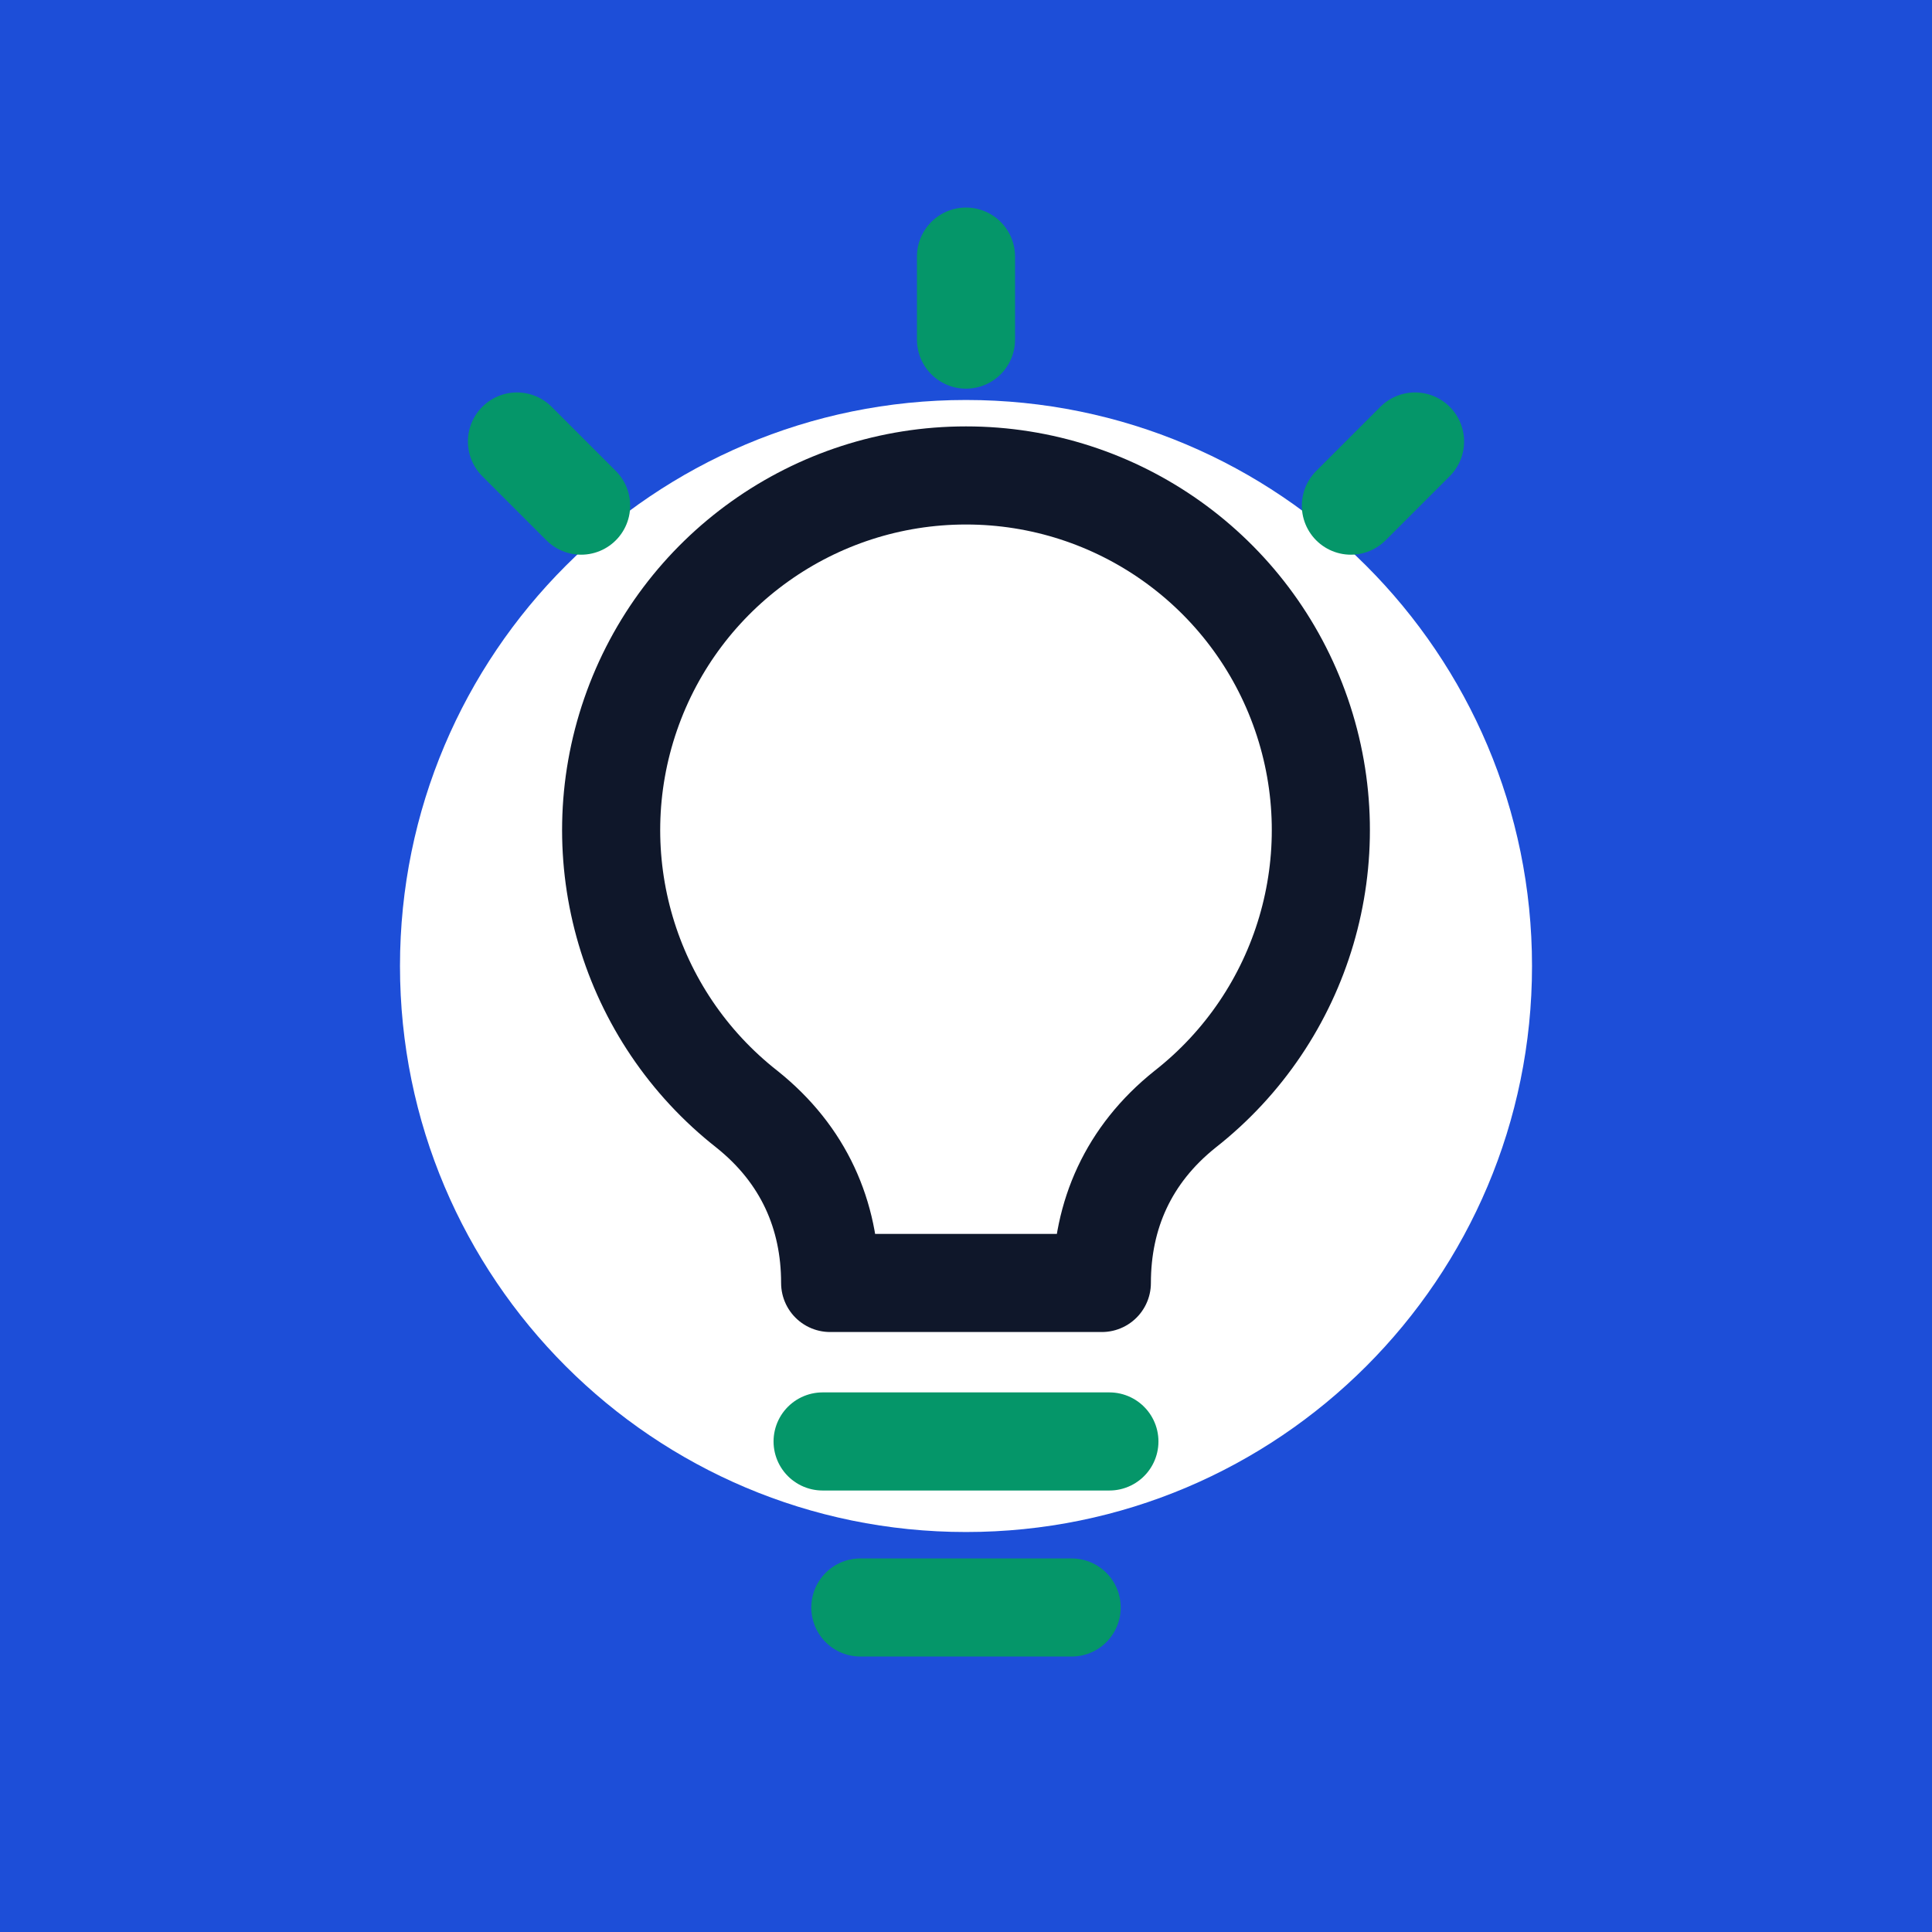
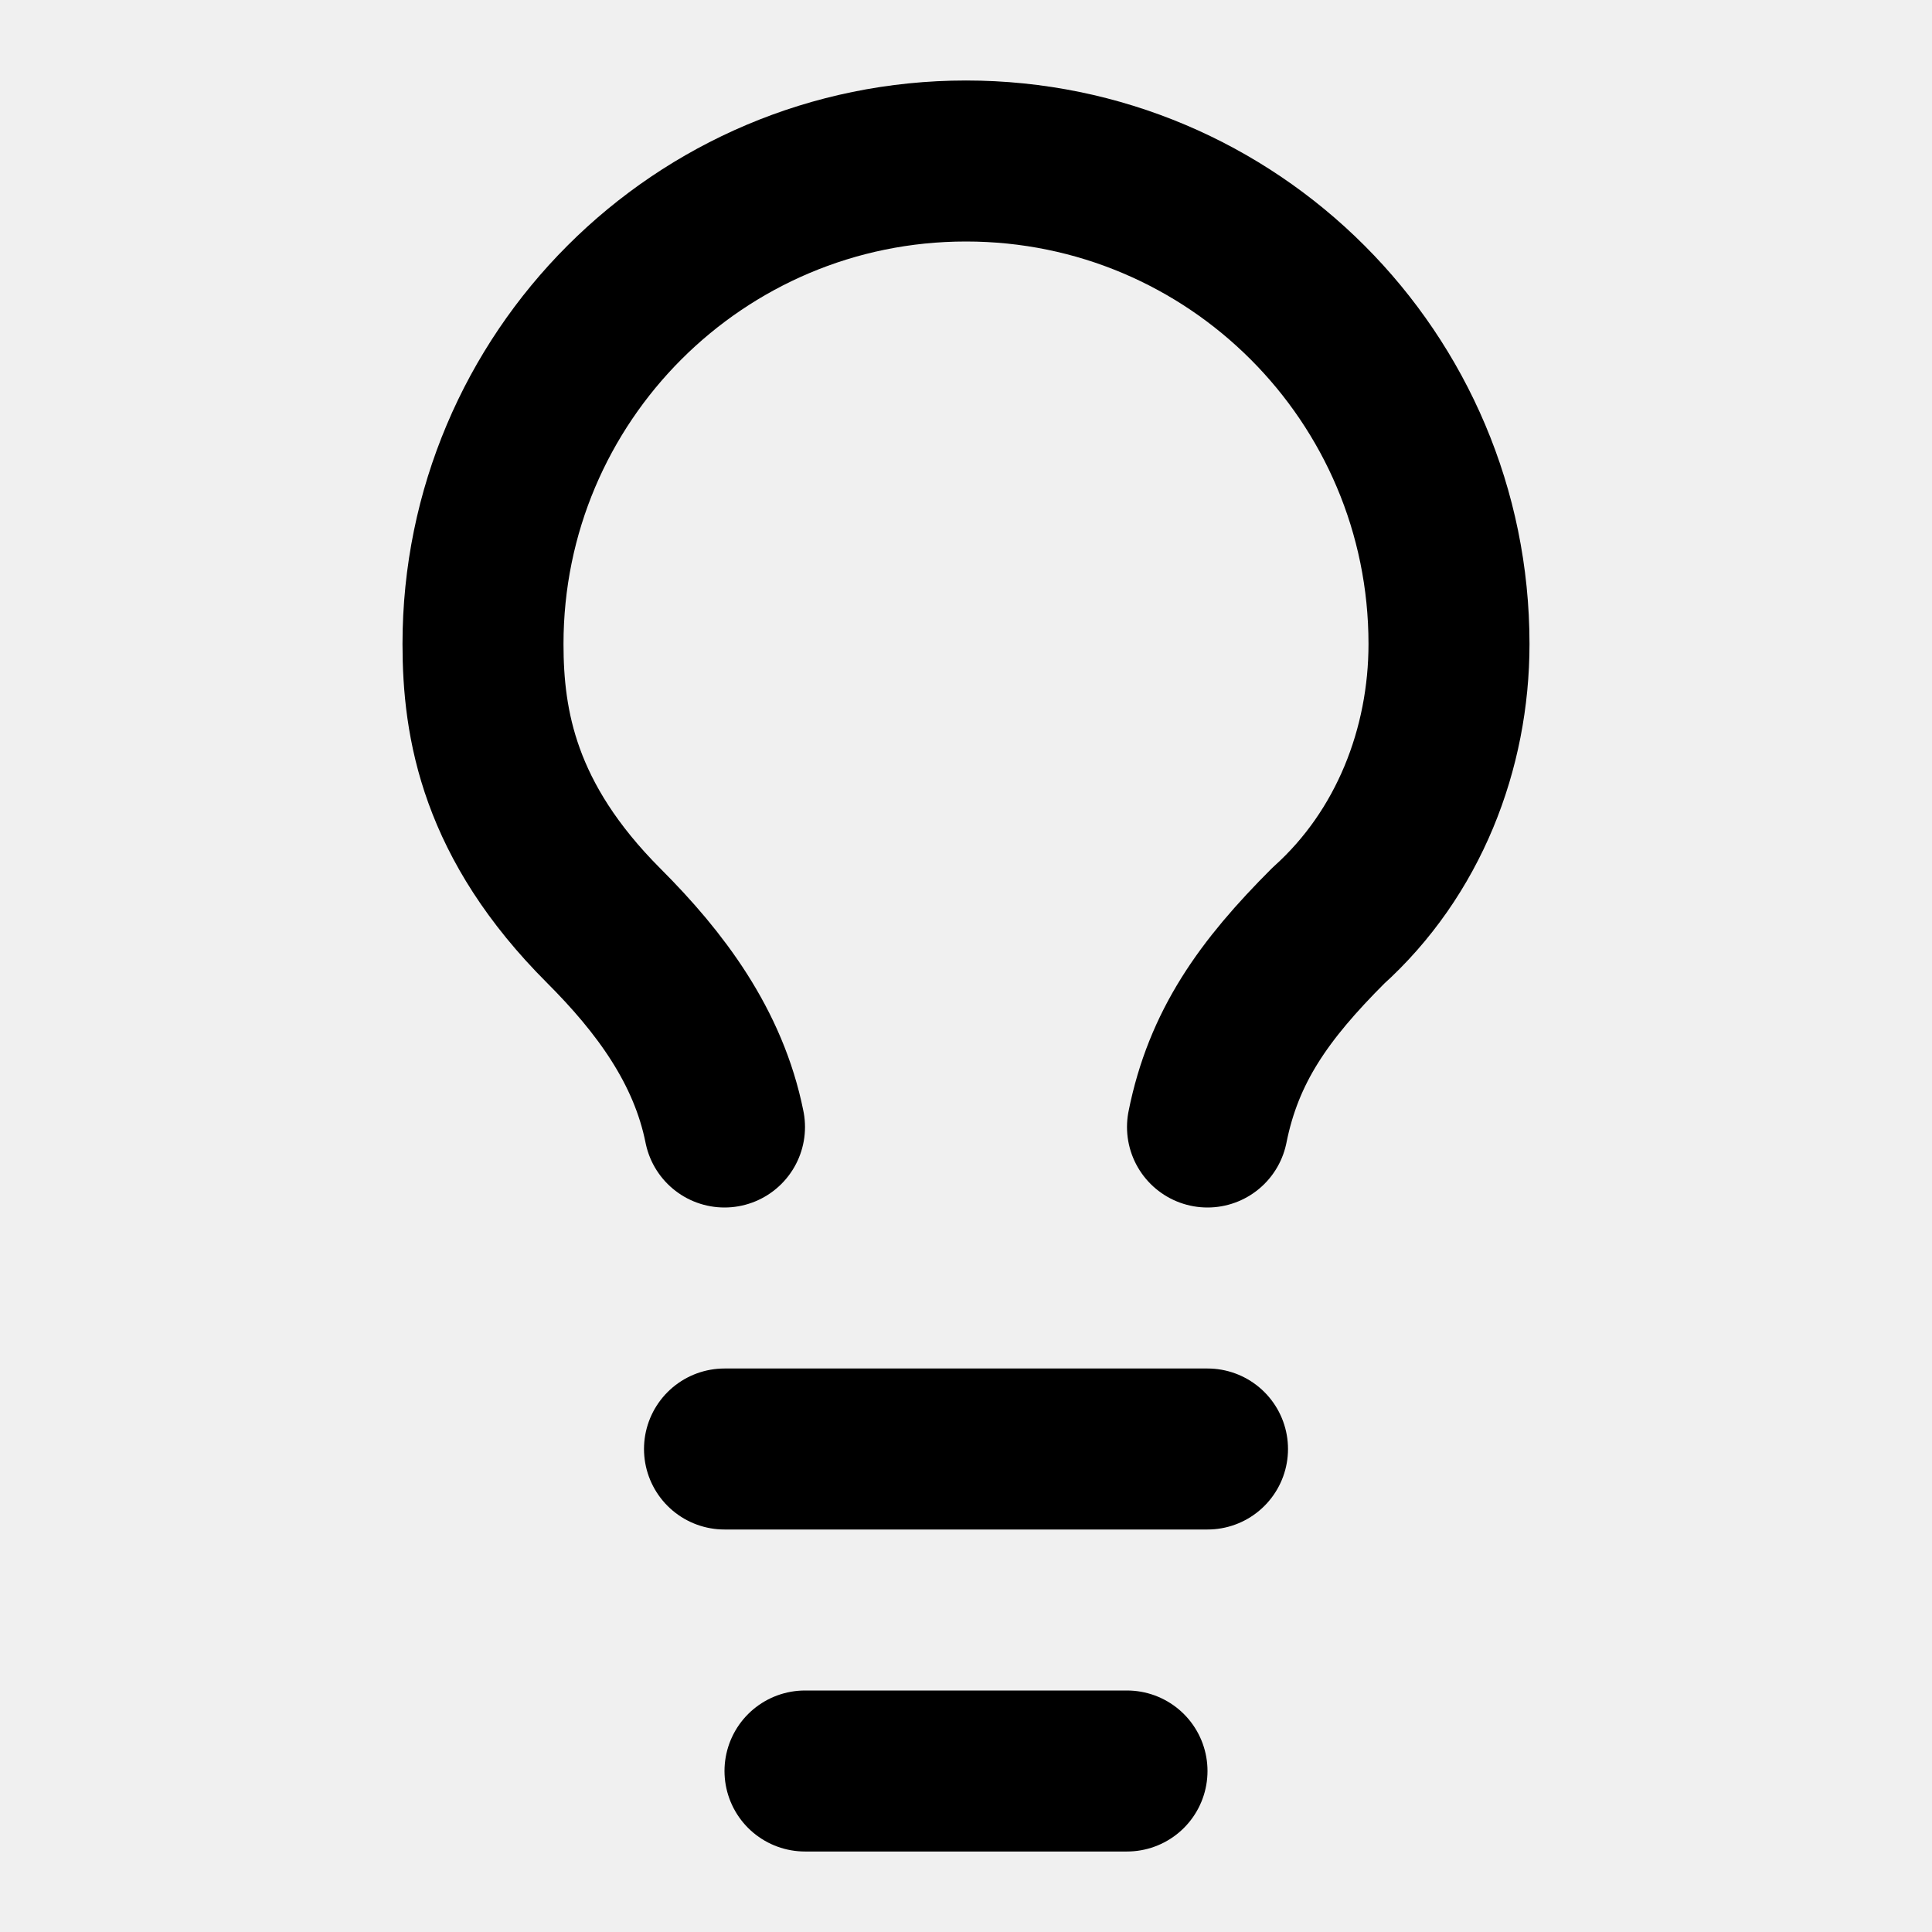
- <svg xmlns="http://www.w3.org/2000/svg" viewBox="0 0 512 512" role="img" aria-label="Curiosity Coding Interface">
-   <rect width="512" height="512" fill="#1d4ed8" />
-   <circle cx="256" cy="256" r="150" fill="#ffffff" />
-   <path d="M256 126a94 94 0 0 0-58 168c15 12 22 28 22 46h72c0-18 7-34 22-46a94 94 0 0 0-58-168Z" fill="none" stroke="#0f172a" stroke-linecap="round" stroke-linejoin="round" stroke-width="26" />
-   <path d="M218 382h76M228 426h56M256 90v-22M358 134l17-17M154 134l-17-17" fill="none" stroke="#059669" stroke-linecap="round" stroke-linejoin="round" stroke-width="26" />
+ <svg xmlns="http://www.w3.org/2000/svg" width="24" height="24" viewBox="0 0 24 24" fill="none" stroke="currentColor" stroke-width="2" stroke-linecap="round" stroke-linejoin="round" class="lucide lucide-lightbulb-icon lucide-lightbulb" role="img" aria-label="Curiosity Coding Interface">
+   <path d="M15 14c.2-1 .7-1.7 1.5-2.5 1-.9 1.5-2.2 1.5-3.5A6 6 0 0 0 6 8c0 1 .2 2.2 1.5 3.5.7.7 1.3 1.5 1.5 2.5" />
+   <path d="M9 18h6" />
+   <path d="M10 22h4" />
</svg>
